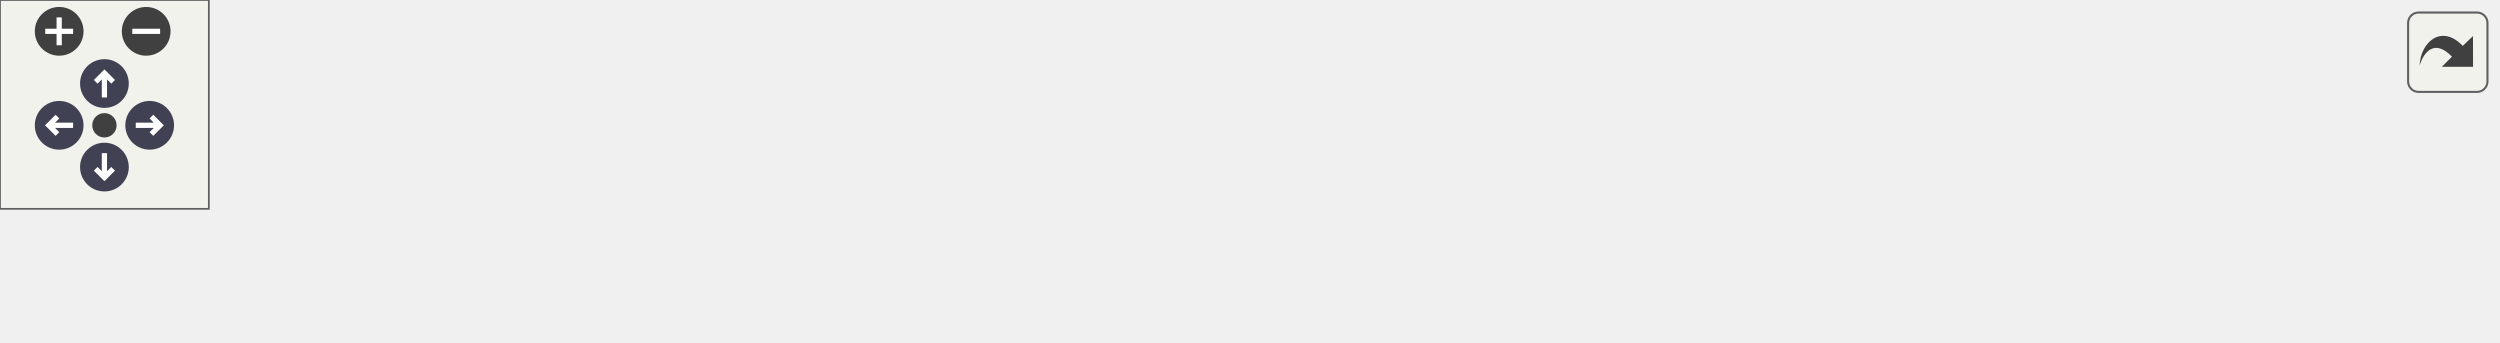
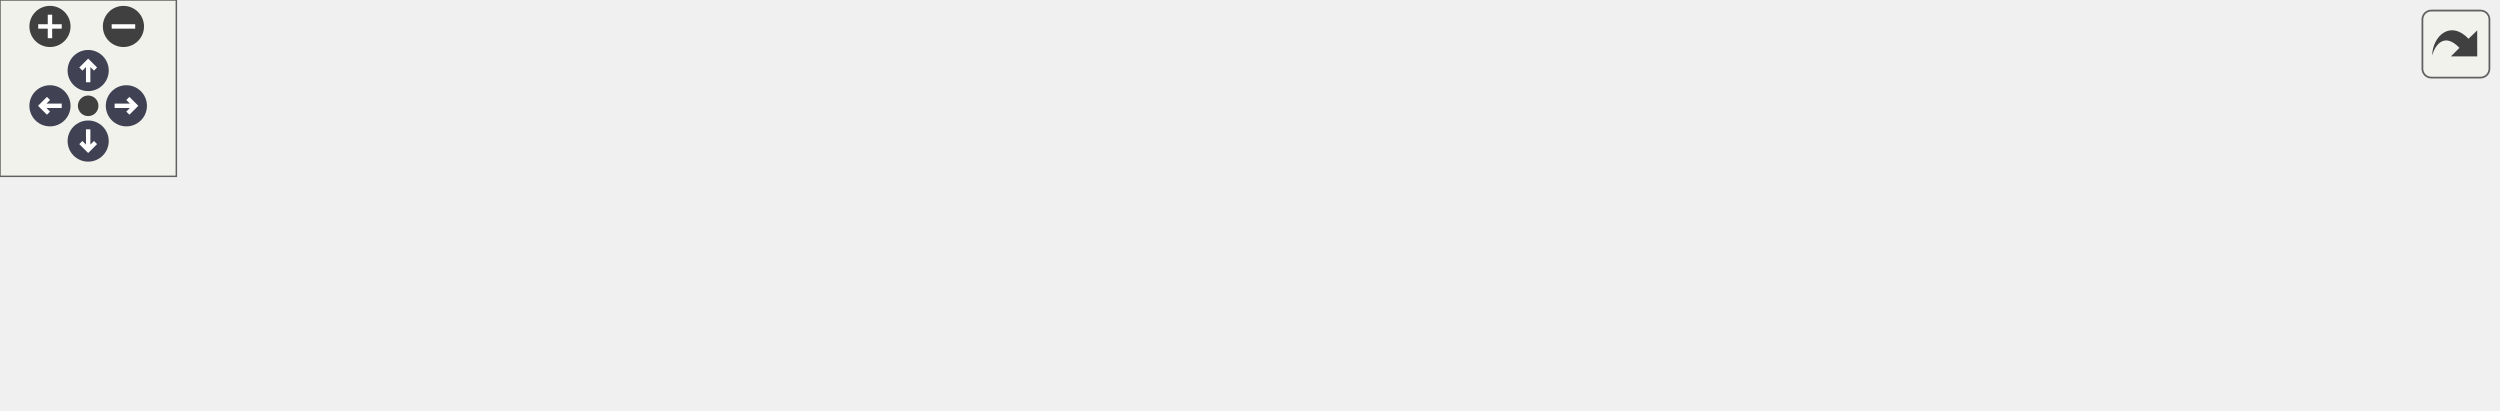
<svg xmlns="http://www.w3.org/2000/svg" xmlns:xlink="http://www.w3.org/1999/xlink" id="main" version="1.1" xml:space="preserve">
  <style type="text/css">
.node, .edge {opacity: 0.7;}
.node.selected, .edge.selected {opacity: 1;}
.edge:hover path { stroke: red; }
.edge:hover polygon { stroke: red; fill: red; }
</style>
  <defs>
    <circle id="rim" cx="0" cy="0" r="7" />
    <circle id="rim2" cx="0" cy="0" r="3.5" />
    <g id="zoomPlus">
      <use xlink:href="#rim" fill="#404040">
        <set attributeName="fill" to="#808080" begin="zoomplus.mouseover" end="zoomplus.mouseout" />
      </use>
      <path d="M-4,0h8M0,-4v8" fill="none" stroke="white" stroke-width="1.5" pointer-events="none" />
    </g>
    <g id="zoomMin">
      <use xlink:href="#rim" fill="#404040">
        <set attributeName="fill" to="#808080" begin="zoomminus.mouseover" end="zoomminus.mouseout" />
      </use>
      <path d="M-4,0h8" fill="none" stroke="white" stroke-width="1.5" pointer-events="none" />
    </g>
    <g id="arrowUp" transform="translate(30 24)">
      <use xlink:href="#rim" />
      <path pointer-events="none" fill="none" stroke="white" stroke-width="1.5" d="M0,-3.0v7 M-2.5,-0.5L0,-3.0L2.5,-0.5" />
    </g>
    <g id="arrowRight" transform="rotate(90) translate(36 -43)">
      <use xlink:href="#rim" />
      <path pointer-events="none" fill="none" stroke="white" stroke-width="1.5" d="M0,-3.0v7 M-2.5,-0.5L0,-3.0L2.5,-0.5" />
    </g>
    <g id="arrowDown" transform="rotate(180) translate(-30 -48)">
      <use xlink:href="#rim" />
      <path pointer-events="none" fill="none" stroke="white" stroke-width="1.5" d="M0,-3.0v7 M-2.5,-0.5L0,-3.0L2.5,-0.5" />
    </g>
    <g id="arrowLeft" transform="rotate(270) translate(-36 17)">
      <use xlink:href="#rim" />
      <path pointer-events="none" fill="none" stroke="white" stroke-width="1.5" d="M0,-3.0v7 M-2.5,-0.5L0,-3.0L2.5,-0.5" />
    </g>
    <g id="resetDef">
      <use xlink:href="#rim2" fill="#404040">
        <set attributeName="fill" to="#808080" begin="reset.mouseover" end="reset.mouseout" />
      </use>
    </g>
  </defs>
  <svg id="graph" class="graph">
    <g id="viewport">
      <g id="Node000001" class="node">
        <g id="a_Node000001">
          <a xlink:title="Absolute application-level ProgramData path.">
-             <polygon fill="#999999" stroke="none" points="178,-38.25 0,-38.25 0,-19 178,-19 178,-38.25" />
-             <text xml:space="preserve" text-anchor="start" x="8" y="-24.8" font-family="Consolas" font-weight="bold" font-size="11.00">npi::app::appProgramDataDir</text>
+             <polygon fill="#999999" stroke="none" points="178,-54.88 0,-54.88 0,-35.62 178,-35.62 178,-54.88" />
+             <text xml:space="preserve" text-anchor="start" x="8" y="-41.42" font-family="Consolas" font-weight="bold" font-size="11.00">npi::app::appProgramDataDir</text>
          </a>
        </g>
      </g>
      <g id="Node000002" class="node">
        <g id="a_Node000002">
-           <a xlink:href="../../d8/d8e/namespacenpi_1_1win.html#a7eb3918ab23ee7b9bd2d01911ee9913f" target="_top" xlink:title="Show a fatal error box and terminate the process.">
-             <polygon fill="white" stroke="none" points="570,-38.25 428,-38.25 428,-19 570,-19 570,-38.25" />
-             <text xml:space="preserve" text-anchor="middle" x="499" y="-23.8" font-family="Consolas" font-size="11.00">npi::win::abortMsgBox</text>
+           <a xlink:href="../../df/d40/namespaceanonymous__namespace_02_meta_paths_8cpp_03.html#ad34f59342fdb3a04d27ff5ae0320ad25" target="_top" xlink:title="Create subdirectory under base path.">
+             <polygon fill="white" stroke="none" points="624,-79.5 428,-79.5 428,-49 624,-49 624,-79.5" />
+             <text xml:space="preserve" text-anchor="start" x="436" y="-65.05" font-family="Consolas" font-size="11.00">anonymous_namespace</text>
+             <text xml:space="preserve" text-anchor="middle" x="526" y="-53.8" font-family="Consolas" font-size="11.00">{MetaPaths::cpp}::createSubDir</text>
          </a>
        </g>
      </g>
      <g id="edge1_Node000001_Node000002" class="edge">
        <g id="a_edge1_Node000001_Node000002">
          <a xlink:title=" ">
-             <path fill="none" stroke="#63b8ff" d="M177.78,-28.62C250.53,-28.62 352.87,-28.62 422.12,-28.62" />
-             <polygon fill="#63b8ff" stroke="#63b8ff" points="427.08,-28.63 422.08,-30.88 425.8,-28.63 422.08,-28.63 422.08,-28.63 422.08,-28.63 425.8,-28.63 422.08,-26.38 427.08,-28.63" />
+             <path fill="none" stroke="#63b8ff" d="M177.77,-49.08C248.37,-52.17 347.73,-56.51 422.08,-59.75" />
+             <polygon fill="#63b8ff" stroke="#63b8ff" points="427.07,-59.97 421.98,-62 425.79,-59.92 422.08,-59.75 422.08,-59.75 422.08,-59.75 425.79,-59.92 422.17,-57.51 427.07,-59.97" />
          </a>
        </g>
      </g>
      <g id="Node000004" class="node">
        <g id="a_Node000004">
          <a xlink:href="../../dc/dba/namespacenpi_1_1app.html#a30836be8b9337a64733a6e05594b23c8" target="_top" xlink:title="Absolute organization-level ProgramData path.">
-             <polygon fill="white" stroke="none" points="392,-19.25 214,-19.25 214,0 392,0 392,-19.25" />
-             <text xml:space="preserve" text-anchor="middle" x="303" y="-4.8" font-family="Consolas" font-size="11.00">npi::app::orgProgramDataDir</text>
+             <polygon fill="white" stroke="none" points="392,-35.88 214,-35.88 214,-16.62 392,-16.62 392,-35.88" />
+             <text xml:space="preserve" text-anchor="middle" x="303" y="-21.43" font-family="Consolas" font-size="11.00">npi::app::orgProgramDataDir</text>
          </a>
        </g>
      </g>
      <g id="edge3_Node000001_Node000004" class="edge">
        <g id="a_edge3_Node000001_Node000004">
          <a xlink:title=" ">
-             <path fill="none" stroke="#63b8ff" d="M177.76,-20.76C187.85,-19.86 198.17,-18.93 208.34,-18.02" />
-             <polygon fill="#63b8ff" stroke="#63b8ff" points="213.09,-17.59 208.31,-20.28 211.82,-17.71 208.11,-18.04 208.11,-18.04 208.11,-18.04 211.82,-17.71 207.91,-15.8 213.09,-17.59" />
+             <path fill="none" stroke="#63b8ff" d="M177.76,-37.38C187.85,-36.48 198.17,-35.56 208.34,-34.64" />
+             <polygon fill="#63b8ff" stroke="#63b8ff" points="213.09,-34.22 208.31,-36.91 211.82,-34.33 208.11,-34.66 208.11,-34.66 208.11,-34.66 211.82,-34.33 207.91,-32.42 213.09,-34.22" />
          </a>
        </g>
      </g>
      <g id="Node000003" class="node">
        <g id="a_Node000003">
-           <a xlink:href="../../d8/d8e/namespacenpi_1_1win.html#aa203e14a9085aa2fa437ea050b780b15" target="_top" xlink:title="Show a Windows message box with custom flags.">
-             <polygon fill="white" stroke="none" points="718,-38.25 606,-38.25 606,-19 718,-19 718,-38.25" />
-             <text xml:space="preserve" text-anchor="middle" x="662" y="-23.8" font-family="Consolas" font-size="11.00">npi::win::msgBox</text>
+           <a xlink:href="../../dc/dba/namespacenpi_1_1app.html#a9f6fcbf29fc09e84fd4f574b3eae5fdf" target="_top" xlink:title="Emergency startup fatal error message box.">
+             <polygon fill="white" stroke="none" points="850,-48.88 660,-48.88 660,-29.62 850,-29.62 850,-48.88" />
+             <text xml:space="preserve" text-anchor="middle" x="755" y="-34.42" font-family="Consolas" font-size="11.00">npi::app::startupFatalMessage</text>
          </a>
        </g>
      </g>
      <g id="edge2_Node000002_Node000003" class="edge">
        <g id="a_edge2_Node000002_Node000003">
          <a xlink:title=" ">
-             <path fill="none" stroke="#63b8ff" d="M569.68,-28.62C579.81,-28.62 590.18,-28.62 600.12,-28.62" />
-             <polygon fill="#63b8ff" stroke="#63b8ff" points="605.04,-28.63 600.04,-30.88 603.75,-28.63 600.04,-28.63 600.04,-28.63 600.04,-28.63 603.75,-28.63 600.04,-26.38 605.04,-28.63" />
+             <path fill="none" stroke="#63b8ff" d="M623.93,-53.58C636.15,-52.23 648.63,-50.85 660.79,-49.52" />
+             <polygon fill="#63b8ff" stroke="#63b8ff" points="665.52,-48.99 660.8,-51.78 664.25,-49.13 660.55,-49.54 660.55,-49.54 660.55,-49.54 664.25,-49.13 660.3,-47.31 665.52,-48.99" />
          </a>
        </g>
      </g>
-       <g id="edge4_Node000004_Node000002" class="edge">
-         <g id="a_edge4_Node000004_Node000002">
+       <g id="edge6_Node000004_Node000002" class="edge">
+         <g id="a_edge6_Node000004_Node000002">
          <a xlink:title=" ">
-             <path fill="none" stroke="#63b8ff" d="M391.92,-18.24C401.96,-19.22 412.14,-20.22 422.01,-21.18" />
-             <polygon fill="#63b8ff" stroke="#63b8ff" points="426.9,-21.66 421.71,-23.41 425.63,-21.54 421.93,-21.17 421.93,-21.17 421.93,-21.17 425.63,-21.54 422.15,-18.94 426.9,-21.66" />
+             <path fill="none" stroke="#63b8ff" d="M359.77,-35.84C381.22,-39.53 406.36,-43.85 430.46,-47.99" />
+             <polygon fill="#63b8ff" stroke="#63b8ff" points="435.36,-48.84 430.05,-50.21 434.1,-48.62 430.43,-47.99 430.43,-47.99 430.43,-47.99 434.1,-48.62 430.82,-45.77 435.36,-48.84" />
+           </a>
+         </g>
+       </g>
+       <g id="Node000005" class="node">
+         <g id="a_Node000005">
+           <a xlink:href="../../df/d40/namespaceanonymous__namespace_02_meta_paths_8cpp_03.html#a6b23c92ed8a542082d8cddde4bd55b47" target="_top" xlink:title="Resolve base path using Known Folder ID or environment variable fallback.">
+             <polygon fill="white" stroke="none" points="612,-30.5 440,-30.5 440,0 612,0 612,-30.5" />
+             <text xml:space="preserve" text-anchor="start" x="448" y="-16.05" font-family="Consolas" font-size="11.00">anonymous_namespace</text>
+             <text xml:space="preserve" text-anchor="middle" x="526" y="-4.8" font-family="Consolas" font-size="11.00">{MetaPaths::cpp}::basePath</text>
+           </a>
+         </g>
+       </g>
+       <g id="edge4_Node000004_Node000005" class="edge">
+         <g id="a_edge4_Node000004_Node000005">
+           <a xlink:title=" ">
+             <path fill="none" stroke="#63b8ff" d="M391.98,-21.87C405.88,-21.18 420.28,-20.46 434.25,-19.77" />
+             <polygon fill="#63b8ff" stroke="#63b8ff" points="438.99,-19.53 434.1,-22.03 437.71,-19.6 433.99,-19.78 433.99,-19.78 433.99,-19.78 437.71,-19.6 433.88,-17.53 438.99,-19.53" />
+           </a>
+         </g>
+       </g>
+       <g id="edge5_Node000005_Node000003" class="edge">
+         <g id="a_edge5_Node000005_Node000003">
+           <a xlink:title=" ">
+             <path fill="none" stroke="#63b8ff" d="M611.85,-24.22C626.64,-25.78 642.12,-27.42 657.19,-29.01" />
+             <polygon fill="#63b8ff" stroke="#63b8ff" points="661.96,-29.52 656.75,-31.23 660.69,-29.38 656.99,-28.99 656.99,-28.99 656.99,-28.99 660.69,-29.38 657.23,-26.76 661.96,-29.52" />
          </a>
        </g>
      </g>
    </g>
  </svg>
  <g id="navigator" transform="translate(0 0)" fill="#404254">
    <rect fill="#f2f5e9" fill-opacity="0.5" stroke="#606060" stroke-width=".5" x="0" y="0" width="60" height="60" />
    <use id="zoomplus" xlink:href="#zoomPlus" x="17" y="9" />
    <use id="zoomminus" xlink:href="#zoomMin" x="42" y="9" />
    <use id="reset" xlink:href="#resetDef" x="30" y="36" />
    <use id="arrowup" xlink:href="#arrowUp" x="0" y="0" />
    <use id="arrowright" xlink:href="#arrowRight" x="0" y="0" />
    <use id="arrowdown" xlink:href="#arrowDown" x="0" y="0" />
    <use id="arrowleft" xlink:href="#arrowLeft" x="0" y="0" />
  </g>
  <svg viewBox="0 0 15 15" width="100%" height="30px" preserveAspectRatio="xMaxYMin meet">
    <g id="arrow_out" transform="scale(0.3 0.3)">
      <a xlink:href="namespacenpi_1_1app_a40a2a28831f2f410c995f0657baf6544_cgraph_org.svg" target="_base">
        <rect id="button" ry="5" rx="5" y="6" x="6" height="38" width="38" fill="#f2f5e9" fill-opacity="0.5" stroke="#606060" stroke-width="1.0" />
        <path id="arrow" d="M 11.5,31.437 C 11.94,20.098 22.043,11.323 32.159,21.979 L 37.069,17.246 C 37.069,17.246 37.088,32 37.088,32 L 22.16,31.978 C 22.16,31.978 26.998,27.14 26.998,27.14 C 18.529,18.264 13.292,25.23 11.5,31.437 z" style="fill:#404040;" />
      </a>
    </g>
  </svg>
  <style type="text/css">

[data-mouse-over-selected='false'] { opacity: 0.7; }
[data-mouse-over-selected='true']  { opacity: 1.0; }

</style>
</svg>
